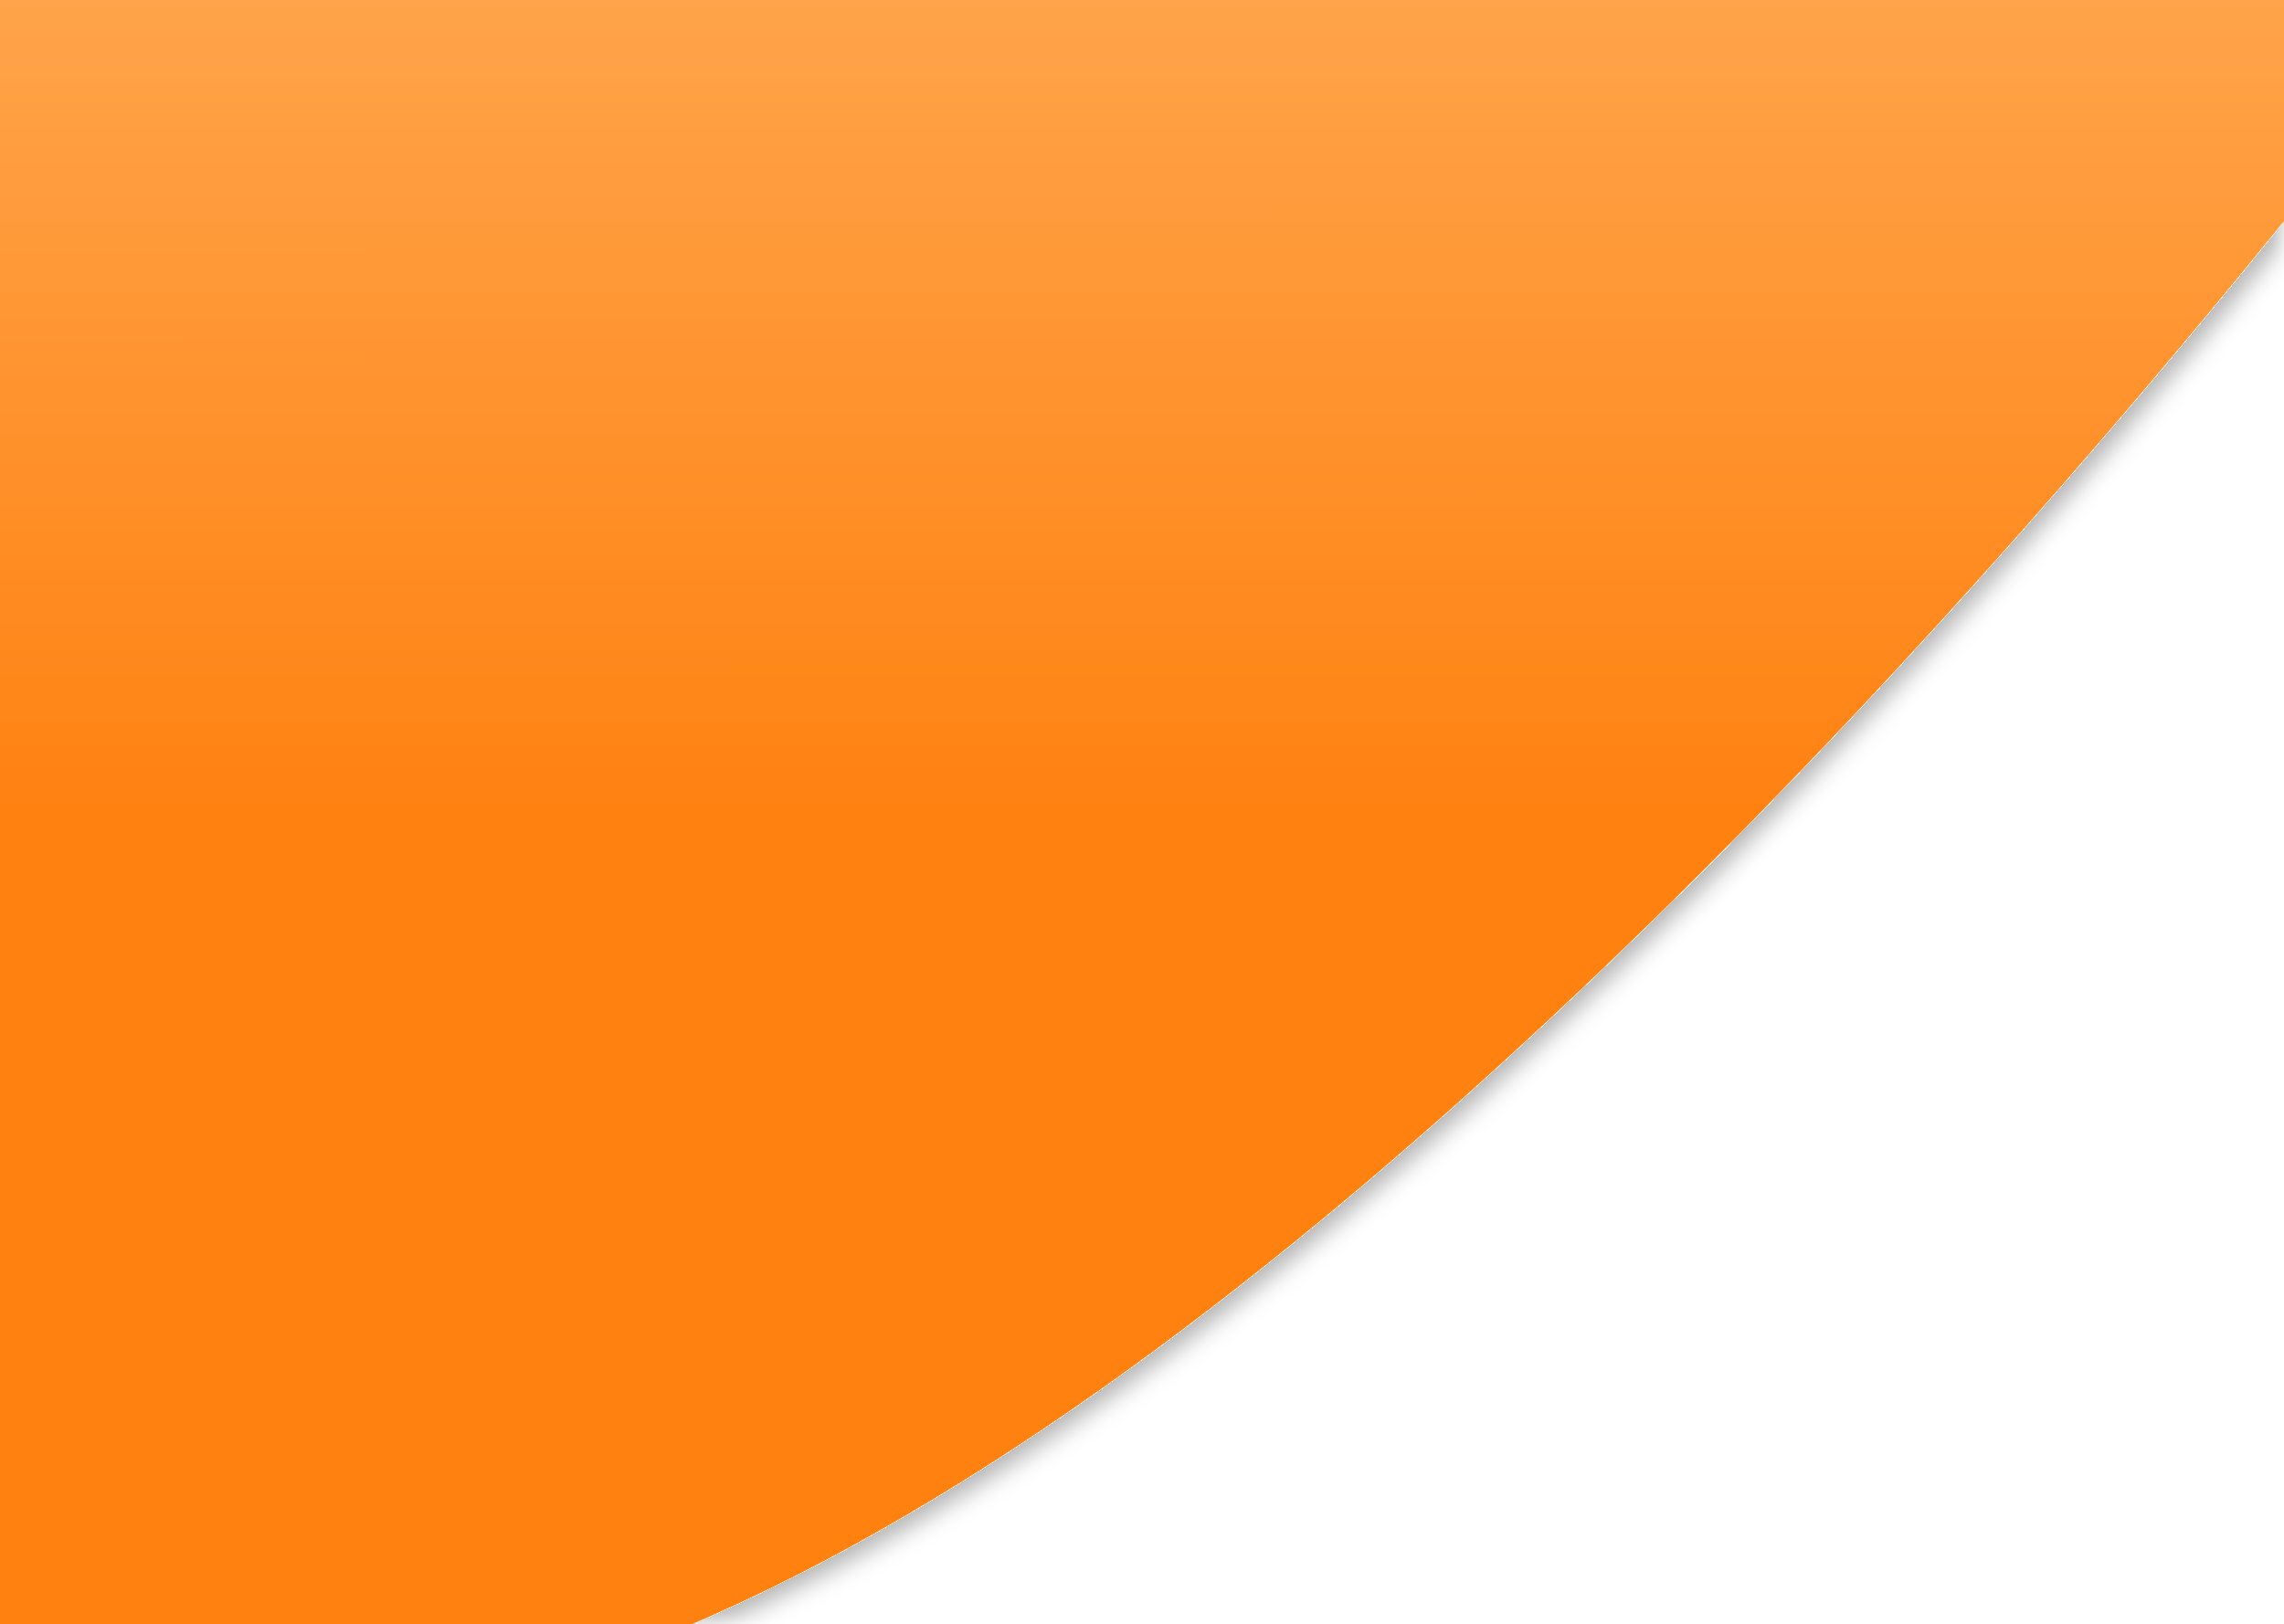
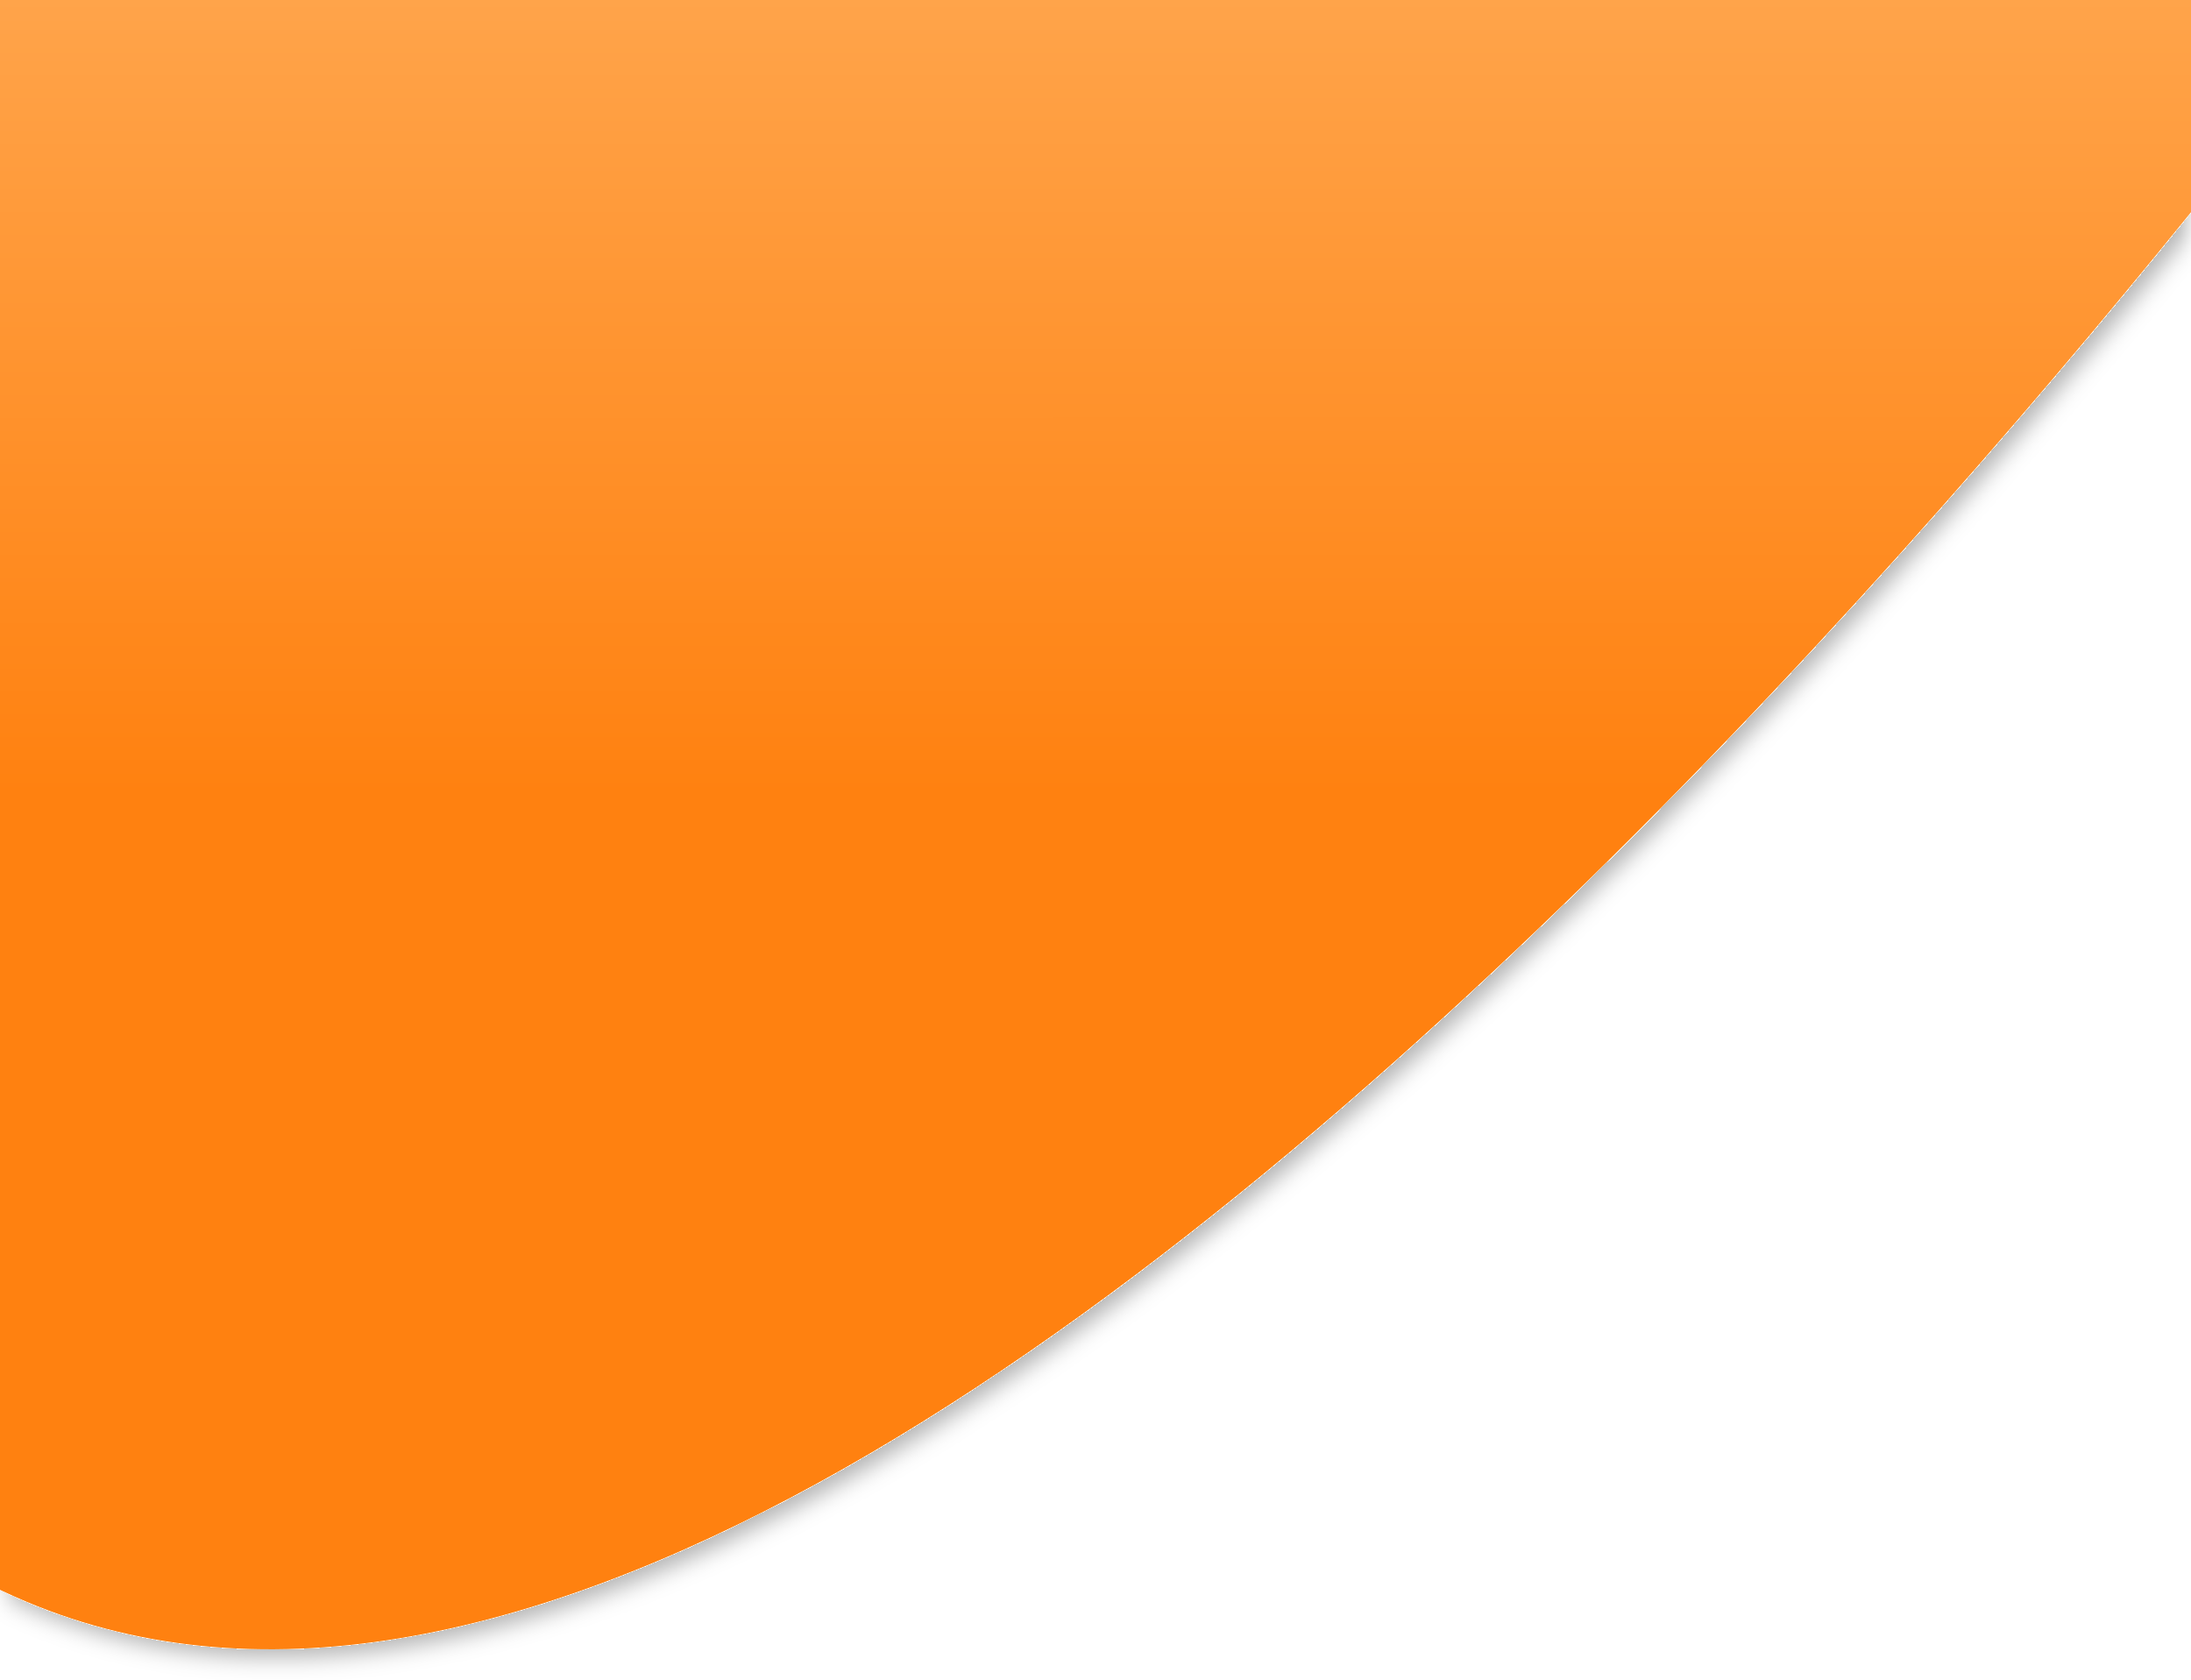
- <svg xmlns="http://www.w3.org/2000/svg" width="1440" height="1024" viewBox="0 0 1440 1024" fill="none">
+ <svg xmlns="http://www.w3.org/2000/svg" width="1440" height="1104" viewBox="0 0 1440 1104" fill="none">
  <g filter="url(#filter0_d_345_293)">
    <path d="M-76.413 -63H1596C1596 -63 511.007 1457.53 -76.413 997.196C-469.234 689.357 -76.413 -63 -76.413 -63Z" fill="url(#paint0_linear_345_293)" />
  </g>
  <defs>
    <filter id="filter0_d_345_293" x="-261" y="-73" width="1877" height="1177" filterUnits="userSpaceOnUse" color-interpolation-filters="sRGB">
      <feFlood flood-opacity="0" result="BackgroundImageFix" />
      <feColorMatrix in="SourceAlpha" type="matrix" values="0 0 0 0 0 0 0 0 0 0 0 0 0 0 0 0 0 0 127 0" result="hardAlpha" />
      <feOffset dx="5" dy="5" />
      <feGaussianBlur stdDeviation="7.5" />
      <feComposite in2="hardAlpha" operator="out" />
      <feColorMatrix type="matrix" values="0 0 0 0 0 0 0 0 0 0 0 0 0 0 0 0 0 0 0.3 0" />
      <feBlend mode="normal" in2="BackgroundImageFix" result="effect1_dropShadow_345_293" />
      <feBlend mode="normal" in="SourceGraphic" in2="effect1_dropShadow_345_293" result="shape" />
    </filter>
    <linearGradient id="paint0_linear_345_293" x1="672.5" y1="-63" x2="672.674" y2="1083.88" gradientUnits="userSpaceOnUse">
      <stop stop-color="#FFA851" />
      <stop offset="0.51" stop-color="#FF8110" />
      <stop offset="1" stop-color="#FF8110" />
    </linearGradient>
  </defs>
</svg>
